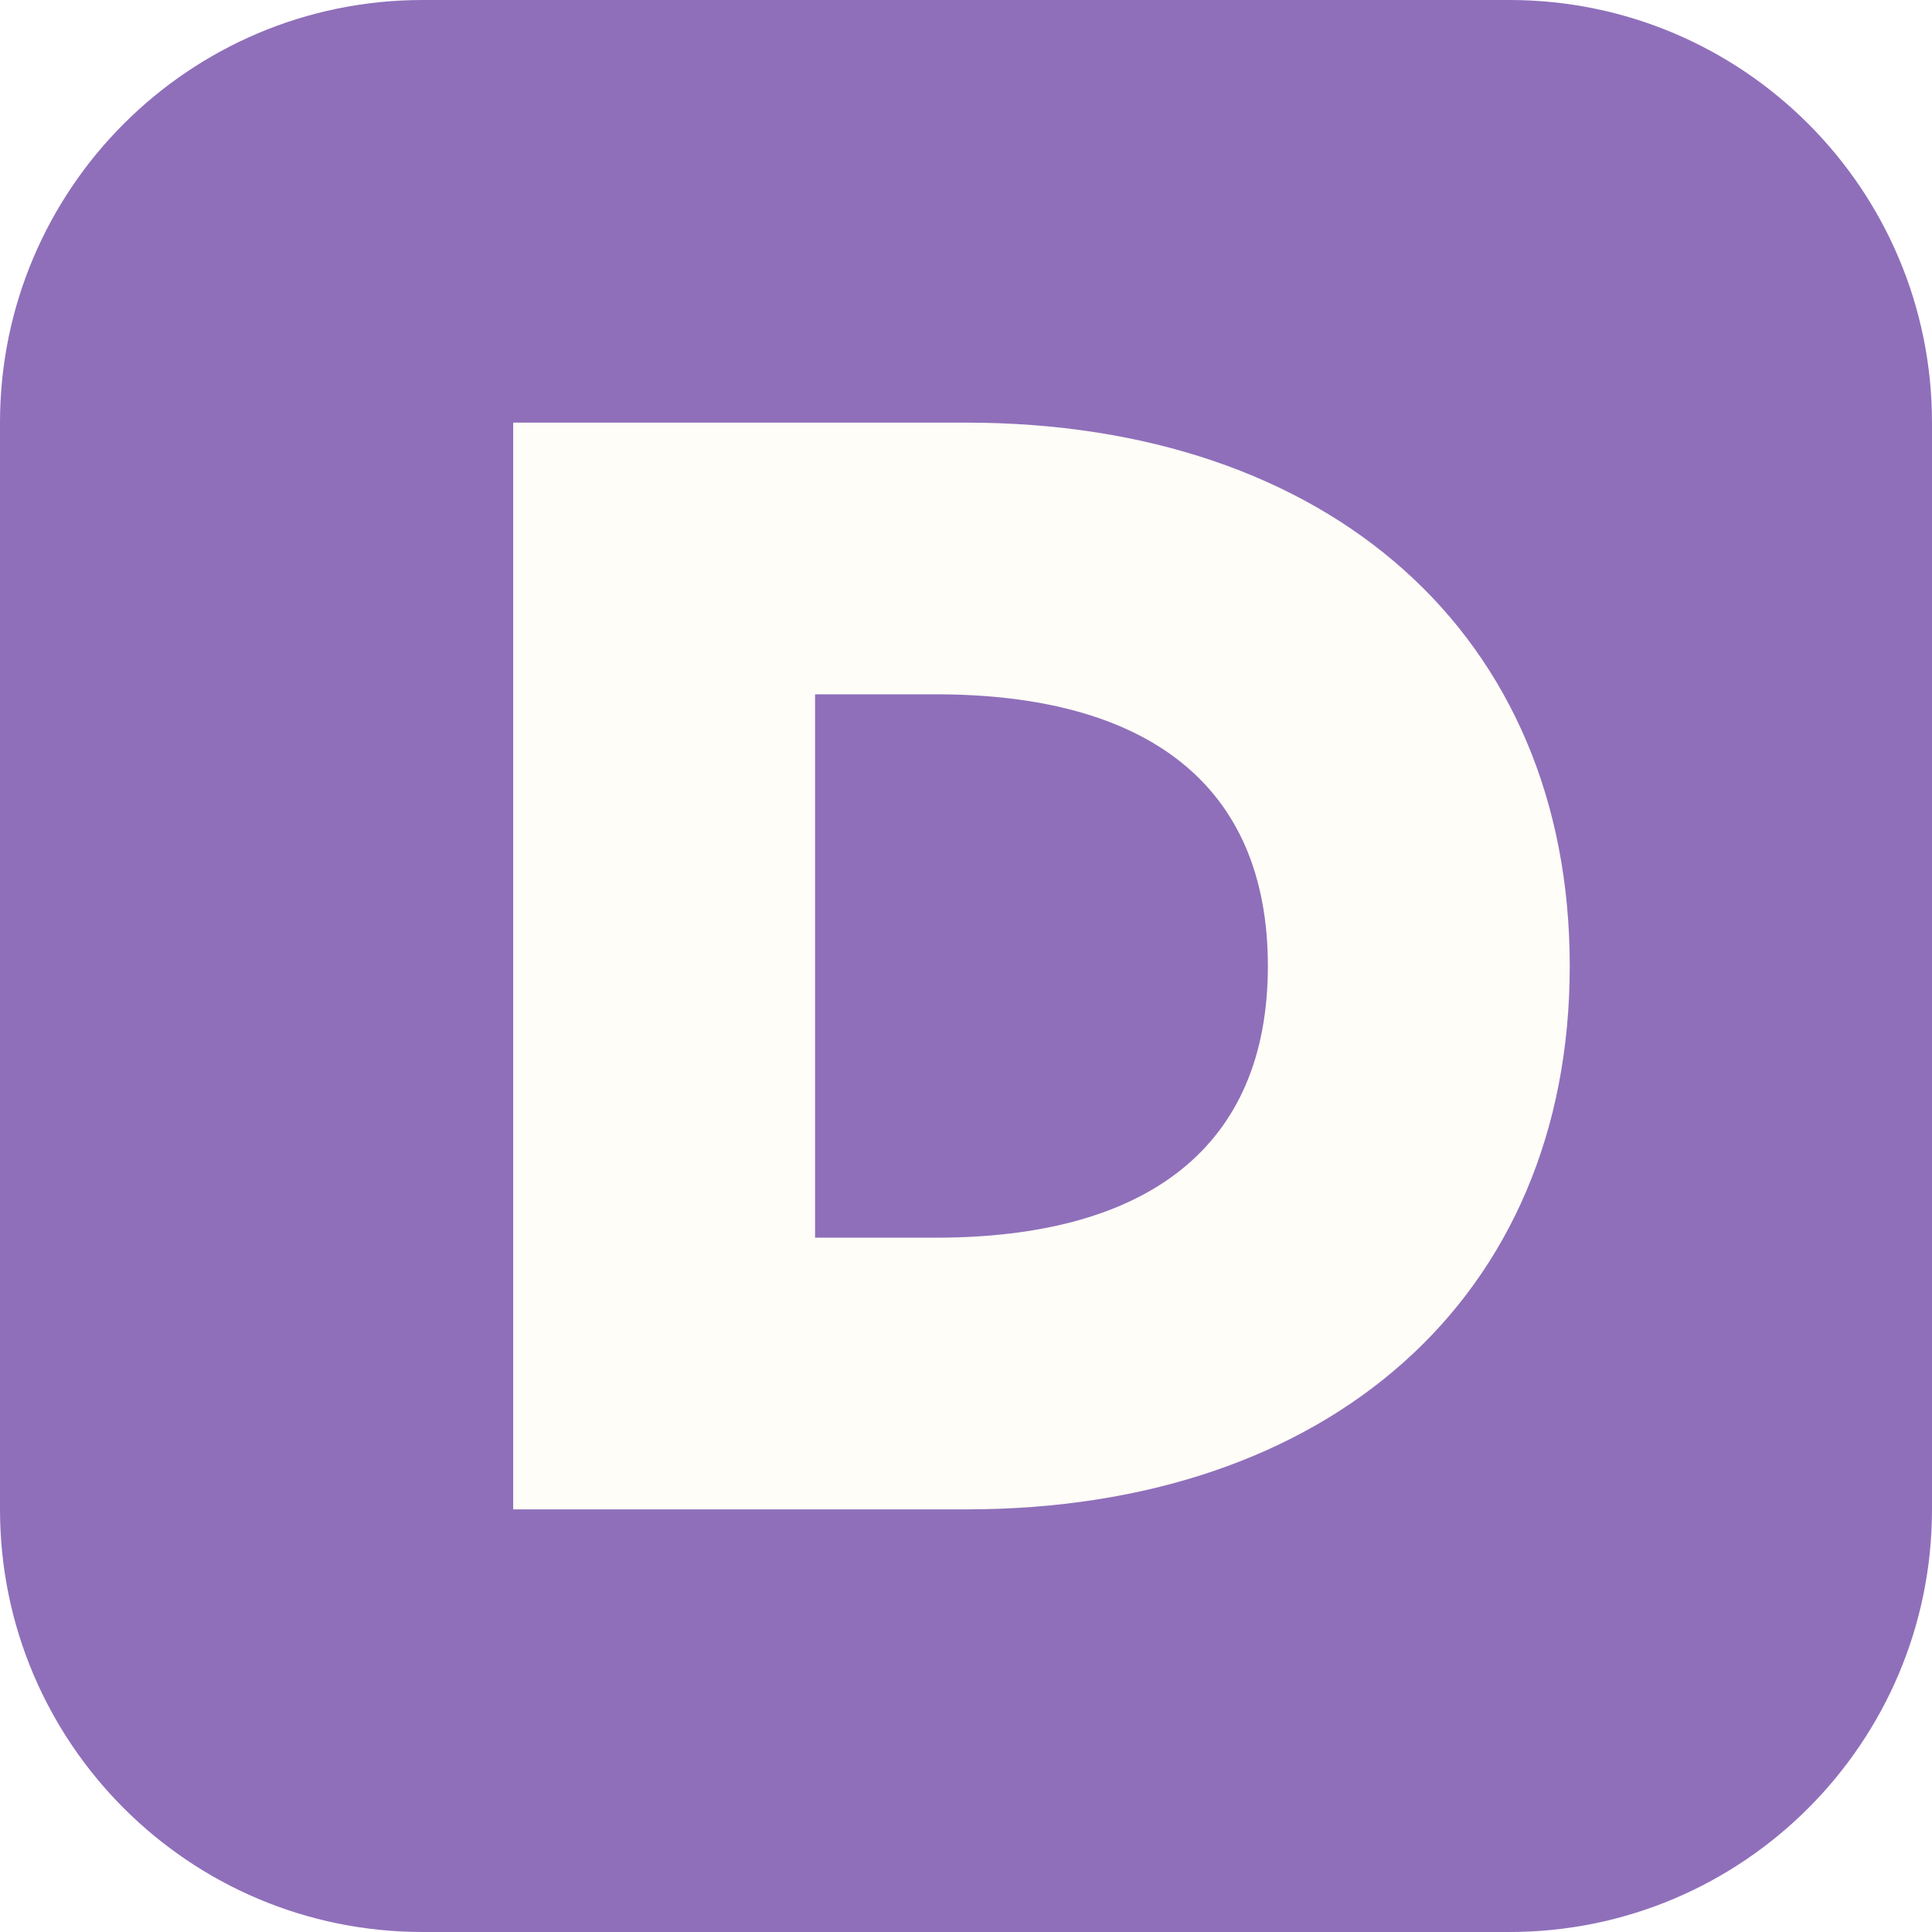
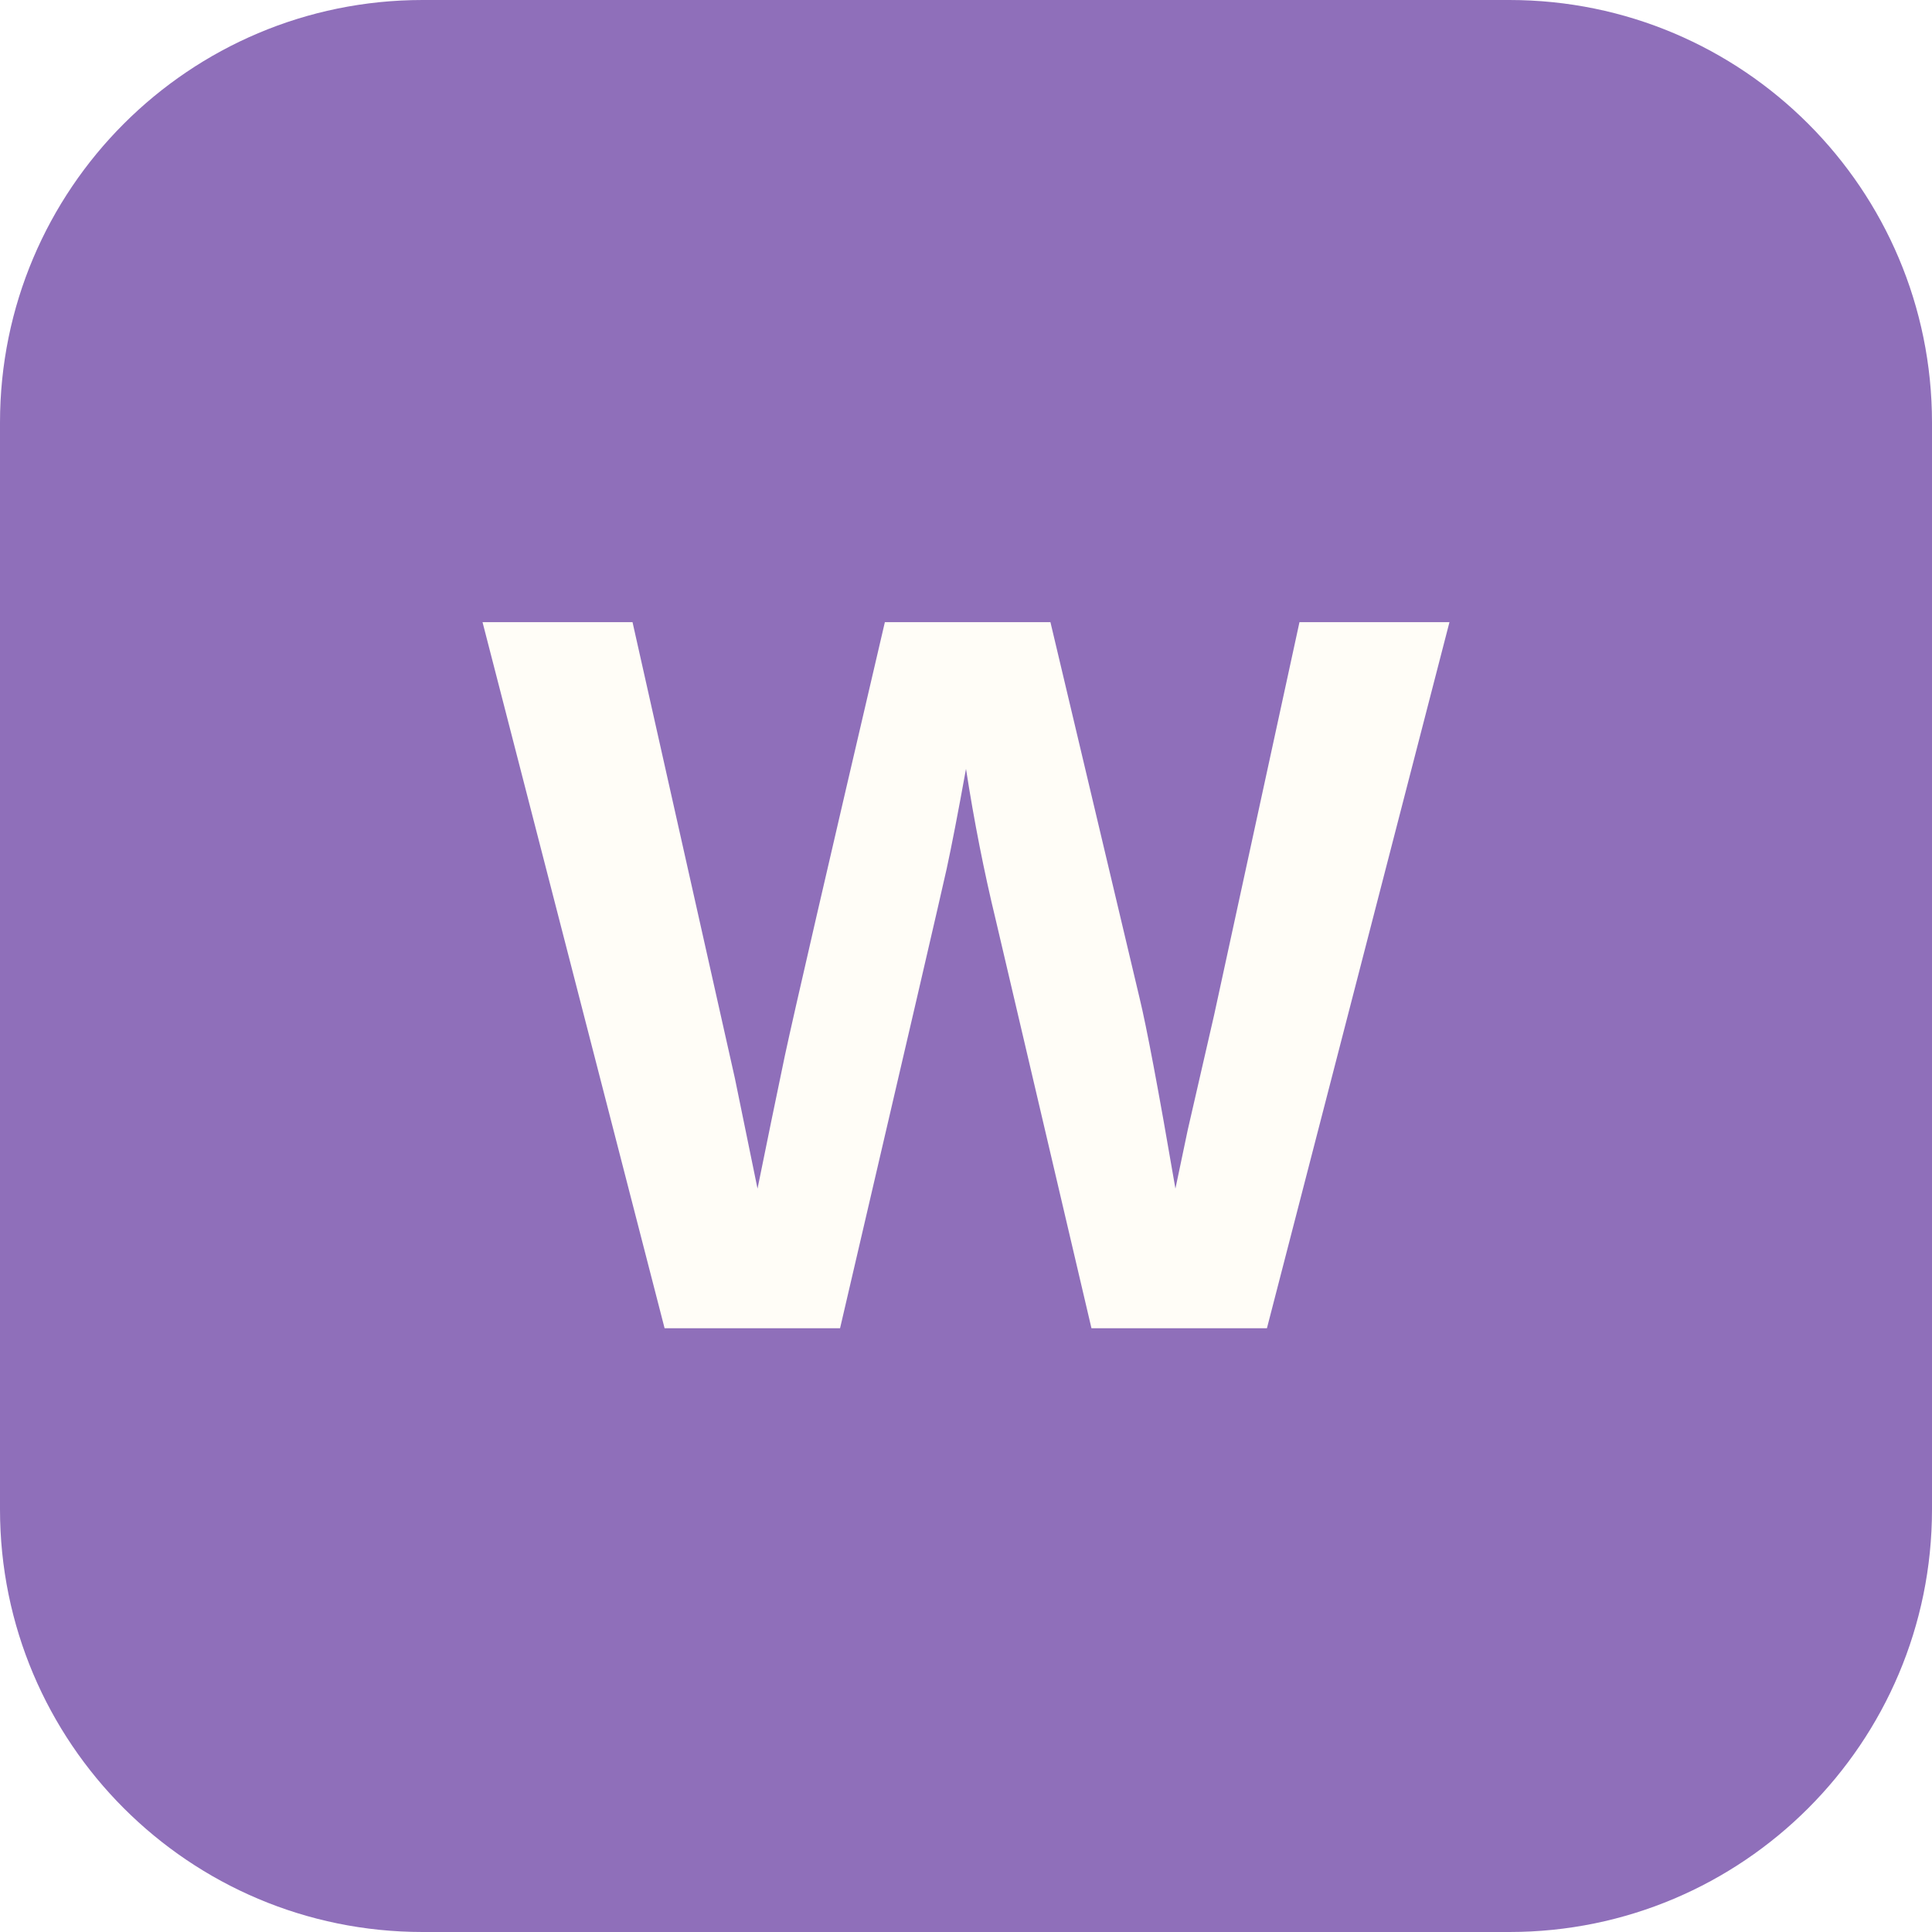
- <svg xmlns="http://www.w3.org/2000/svg" viewBox="0 0 64 64" role="img" aria-label="단숨">
+ <svg xmlns="http://www.w3.org/2000/svg" viewBox="0 0 64 64" role="img" aria-label="WOONHAE">
  <rect width="64" height="64" rx="14" fill="#8f6fba" />
-   <path d="M17 14h15c12 0 20 7 20 18s-8 18-20 18H17V14Zm14 27c7 0 11-3 11-9s-4-9-11-9h-4v18h4Z" fill="#fffdf7" />
+   <text x="32" y="44" fill="#fffdf7" font-family="Arial, sans-serif" font-size="34" font-weight="900" text-anchor="middle">W</text>
</svg>
